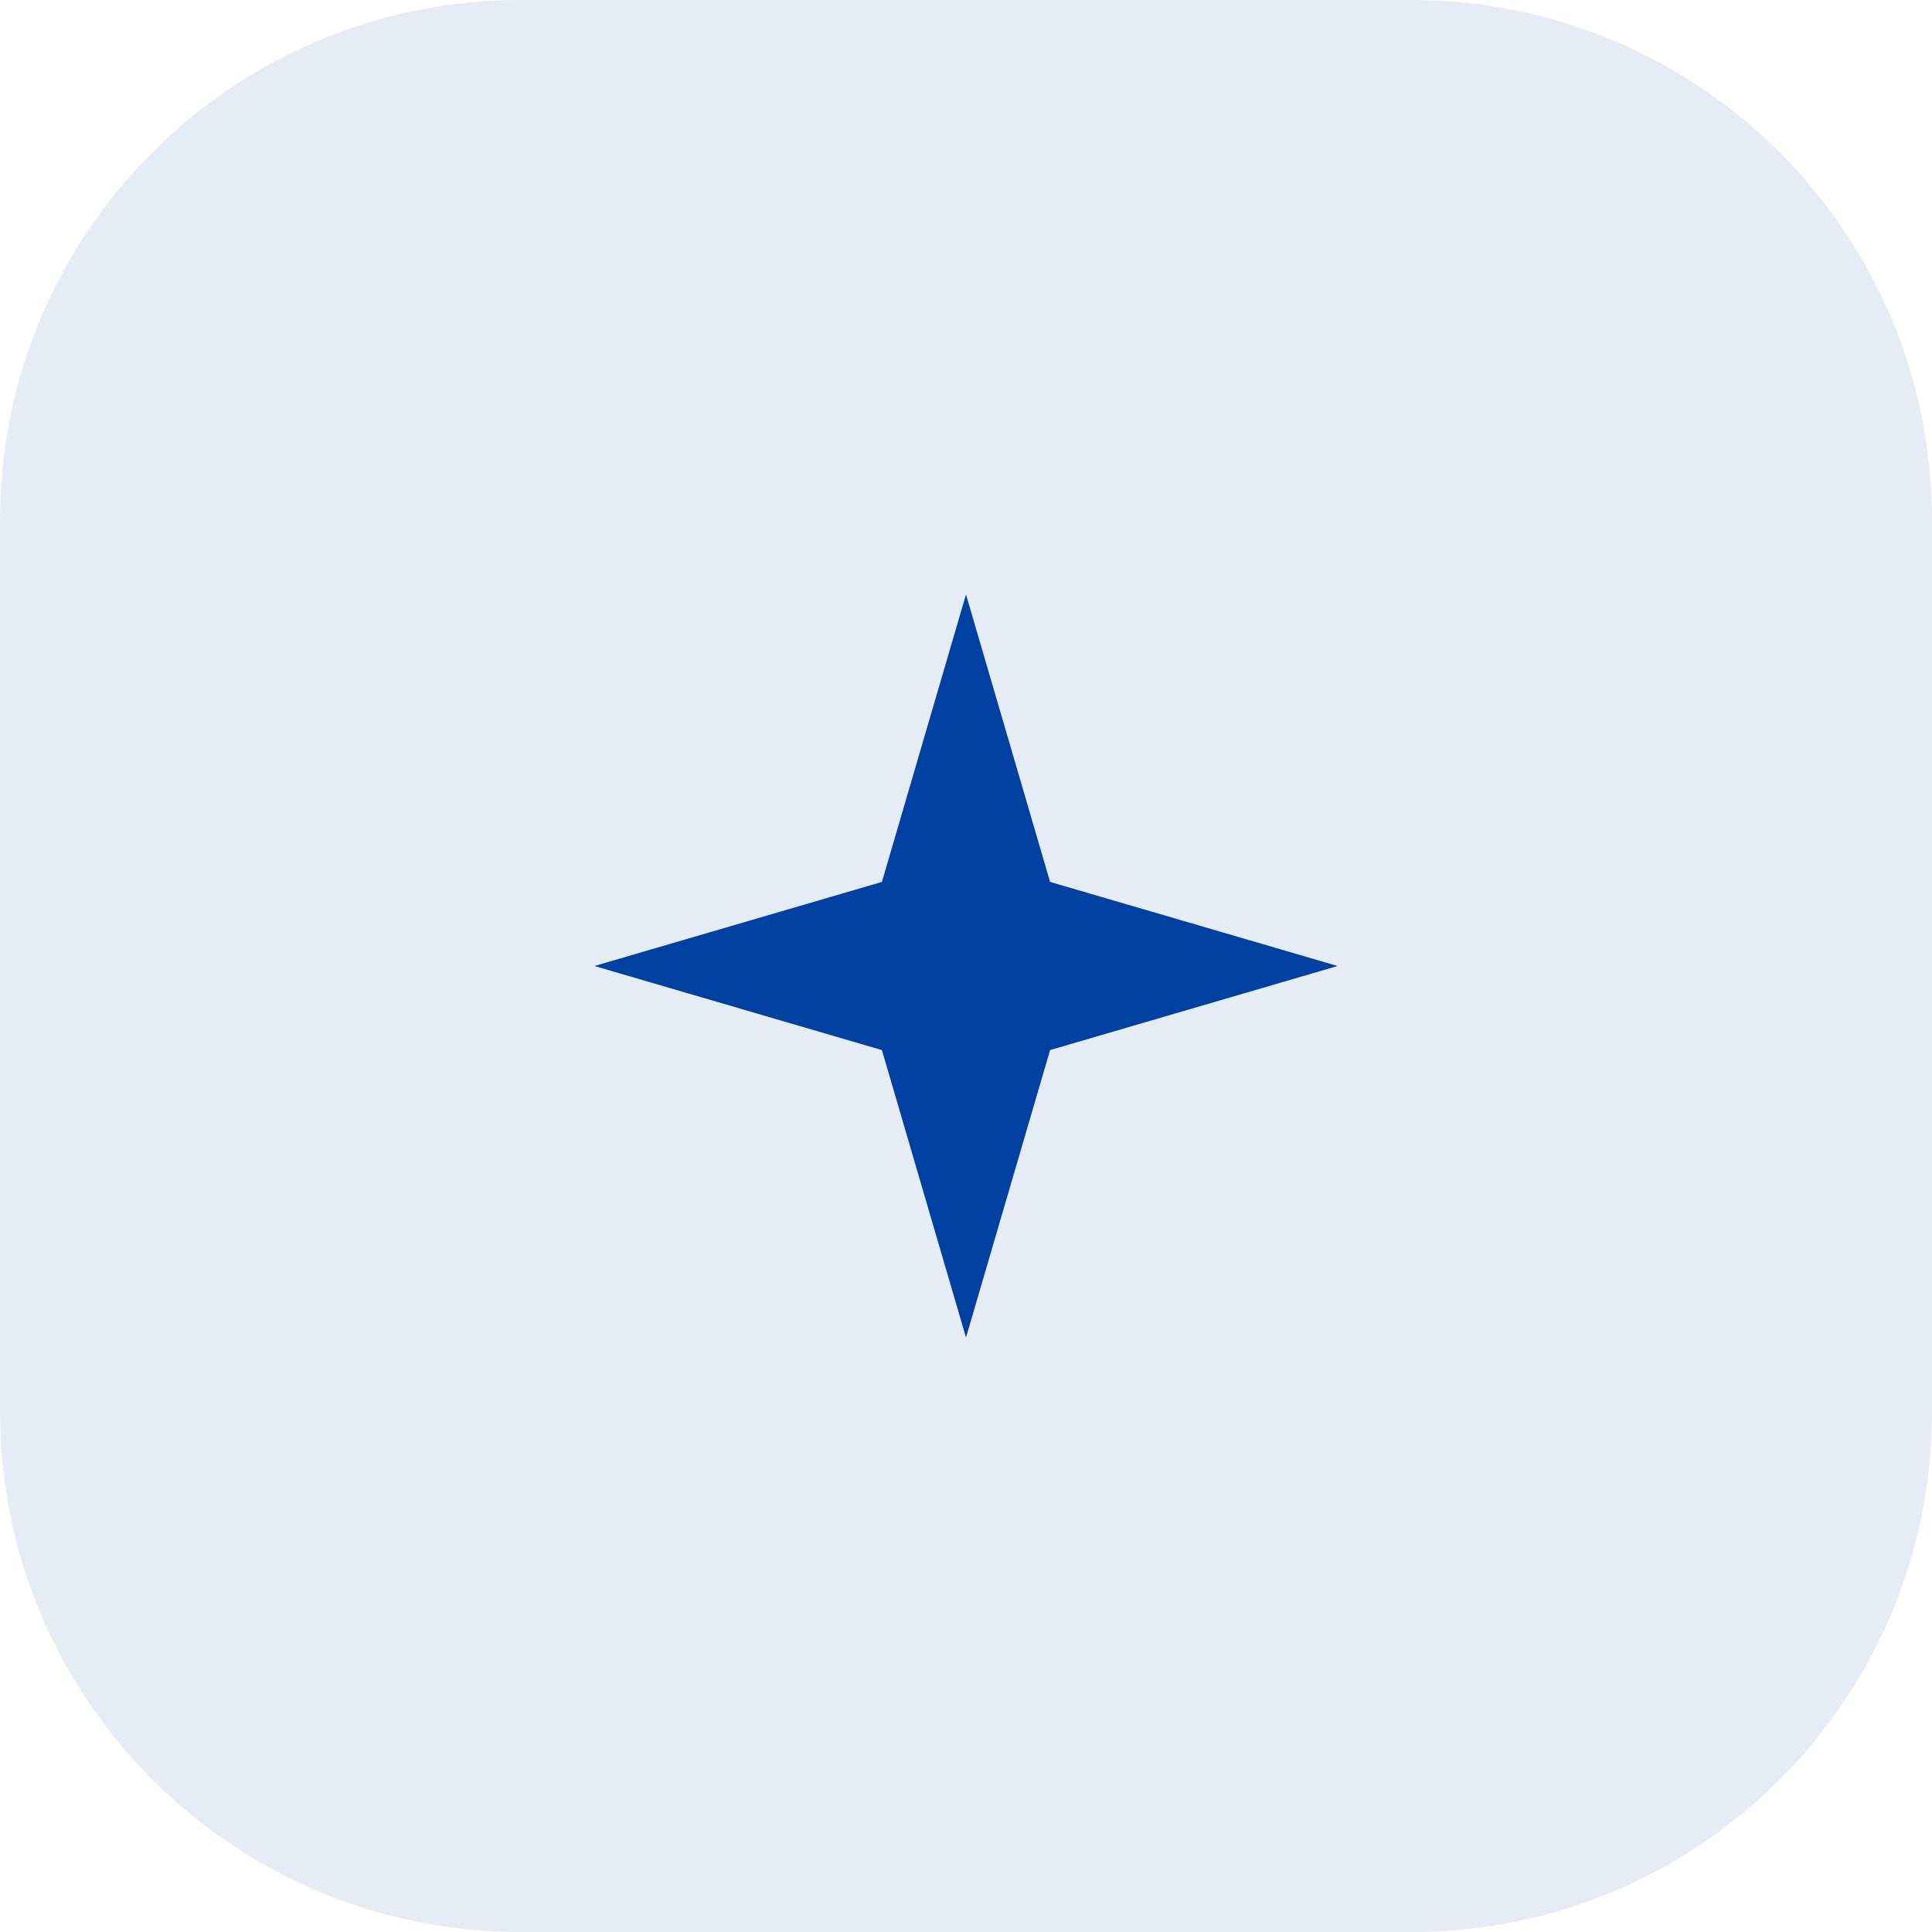
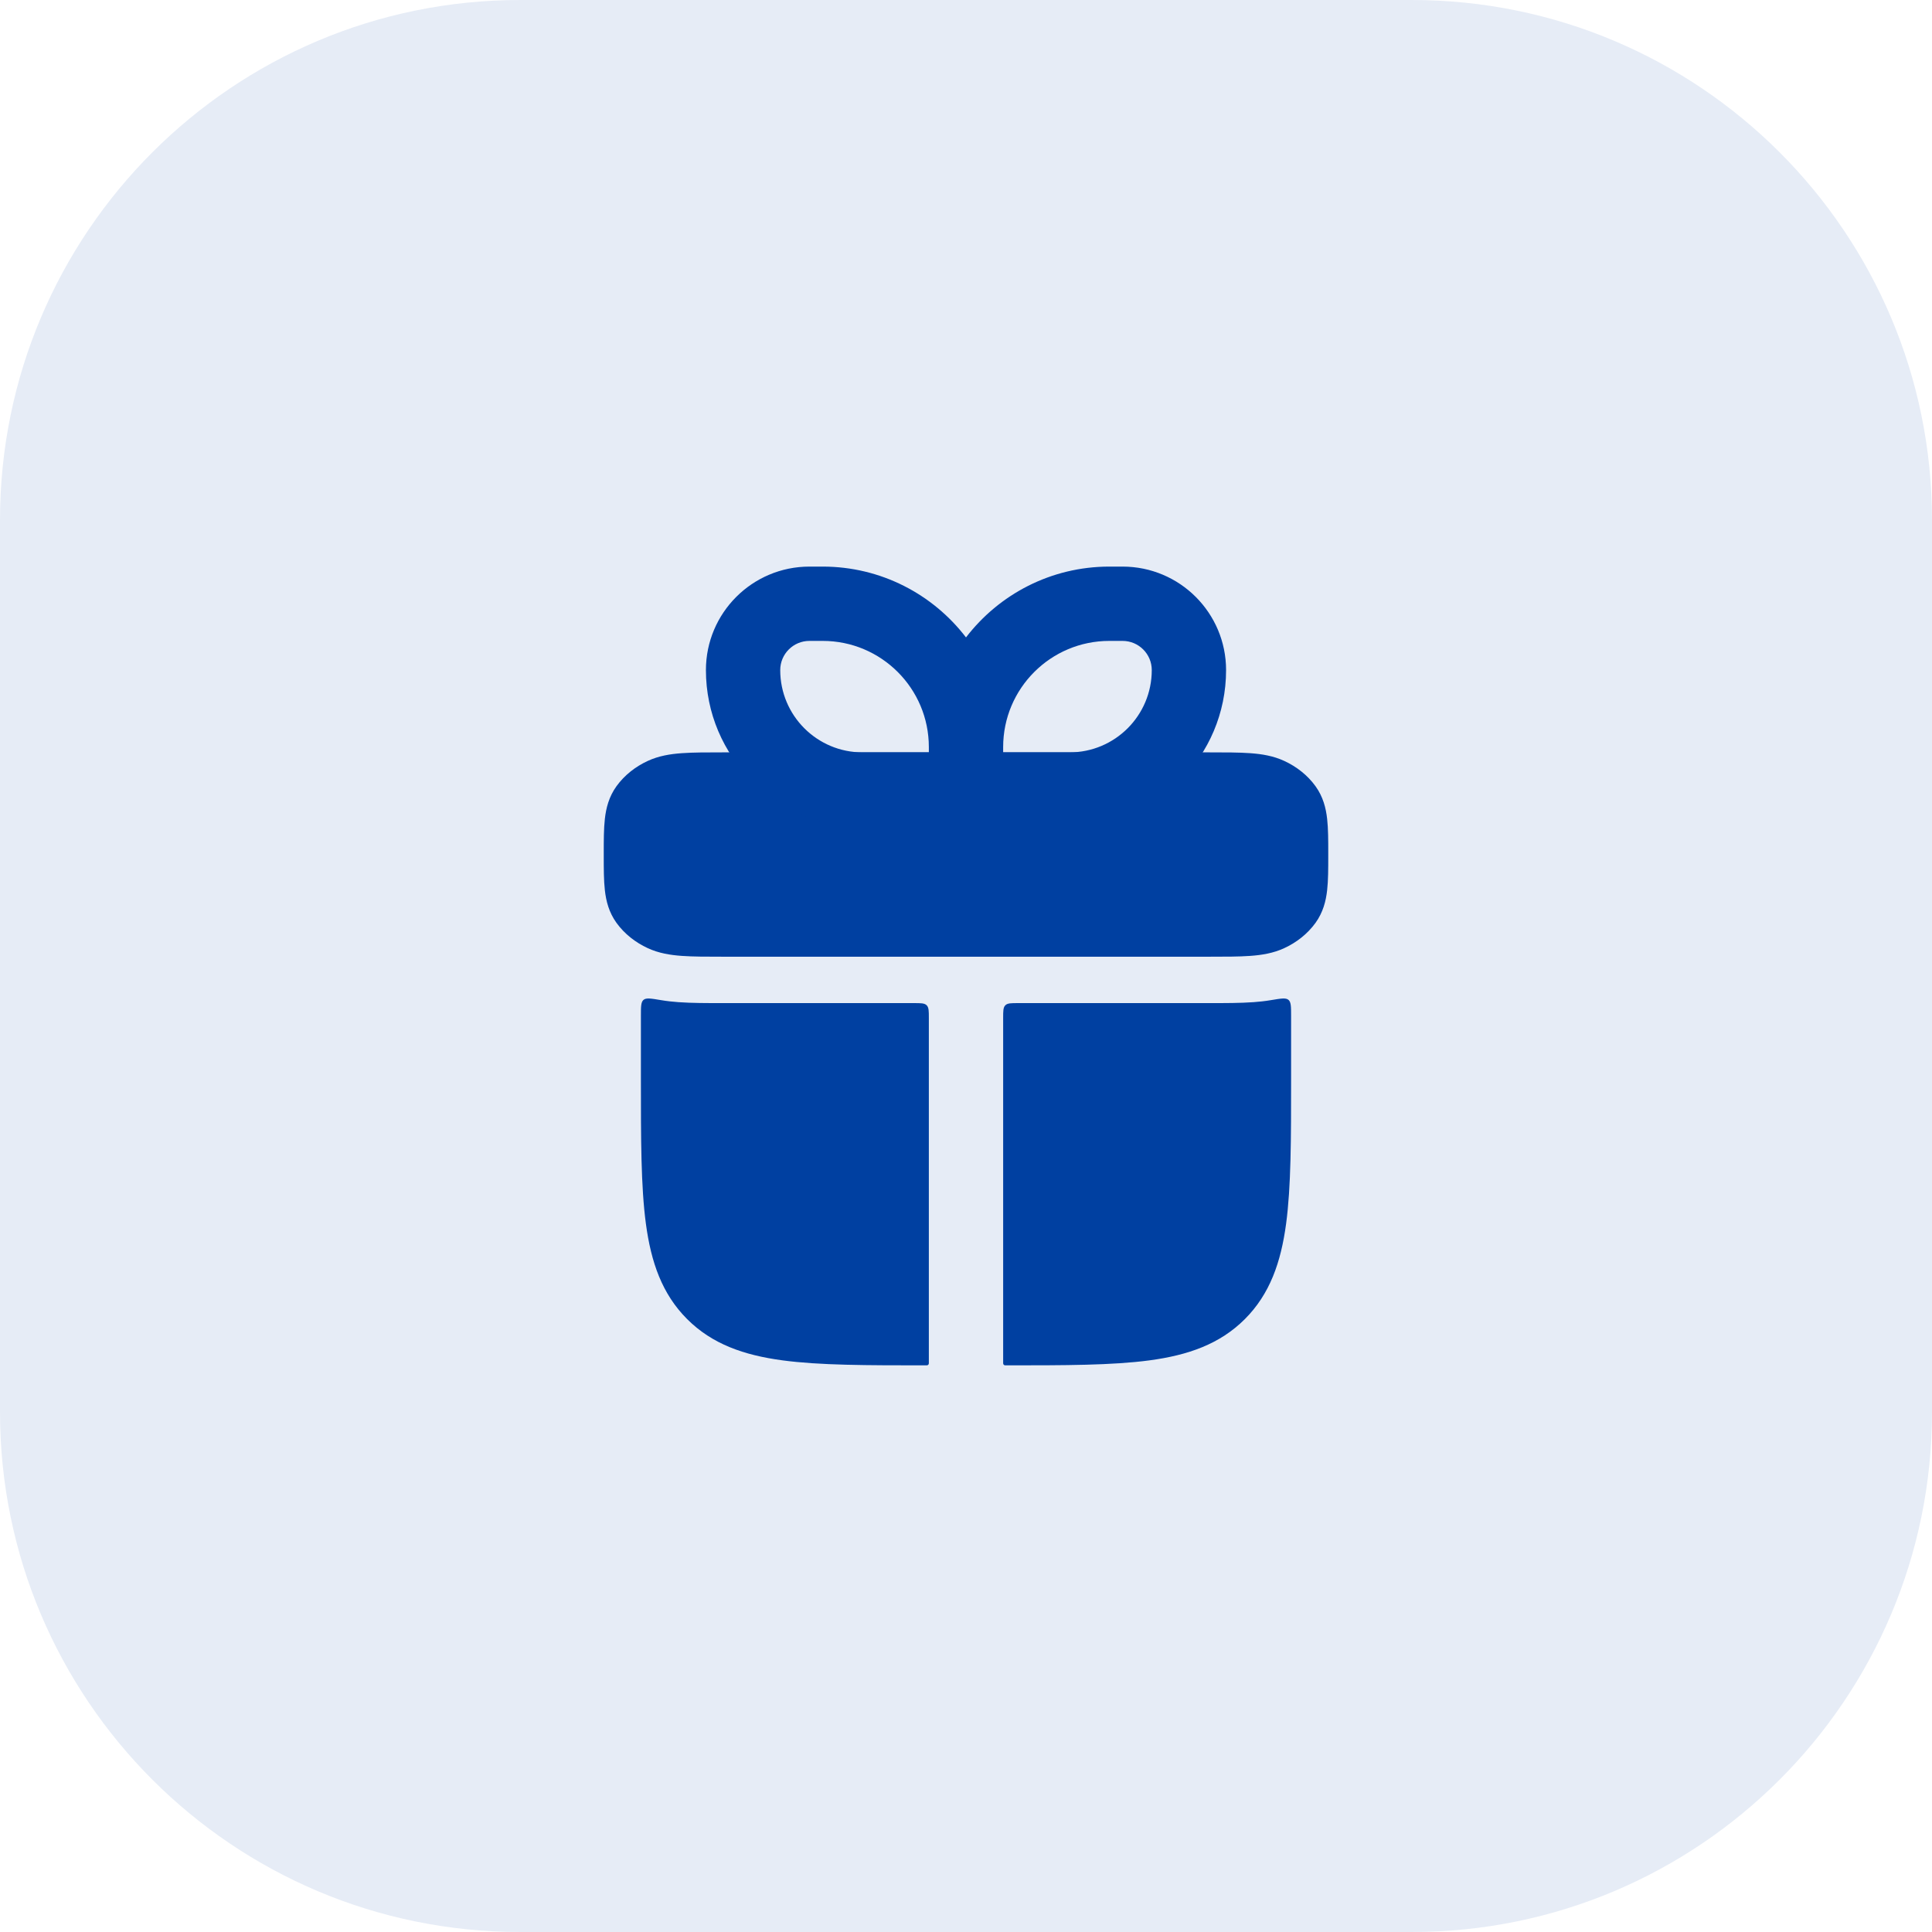
- <svg xmlns="http://www.w3.org/2000/svg" preserveAspectRatio="none" overflow="visible" style="display: block;" width="52" height="52" viewBox="0 0 52 52" fill="none">
-   <g id="Icon">
-     <rect width="52" height="52" rx="14" fill="#E6ECF6" />
-     <path id="glyph" d="M26 16L28.263 23.737L36 26L28.263 28.263L26 36L23.737 28.263L16 26L23.737 23.737L26 16Z" fill="#0040A1" />
+ <svg xmlns="http://www.w3.org/2000/svg" width="52" height="52" viewBox="0 0 52 52" fill="none">
+   <rect width="52" height="52" rx="14" fill="#E6ECF6" />
+   <g transform="translate(14 14) scale(0.6666667)">
+     <path d="M27.79 9.375C28.457 9.375 29.017 9.375 29.474 9.408C29.948 9.442 30.408 9.517 30.847 9.72C31.343 9.949 31.787 10.293 32.111 10.742C32.416 11.165 32.531 11.621 32.58 12.059C32.625 12.456 32.625 12.932 32.625 13.446V13.554C32.625 14.068 32.625 14.544 32.58 14.941C32.531 15.379 32.416 15.835 32.111 16.258C31.787 16.706 31.343 17.051 30.847 17.28C30.408 17.483 29.948 17.558 29.474 17.592C29.017 17.625 28.457 17.625 27.79 17.625H8.21C7.543 17.625 6.983 17.625 6.526 17.592C6.052 17.558 5.592 17.483 5.153 17.28C4.657 17.051 4.213 16.706 3.889 16.258C3.584 15.835 3.469 15.379 3.42 14.941C3.375 14.544 3.375 14.068 3.375 13.554V13.446C3.375 12.932 3.375 12.456 3.42 12.059C3.469 11.621 3.584 11.165 3.889 10.742C4.213 10.293 4.657 9.949 5.153 9.72C5.592 9.517 6.052 9.442 6.526 9.408C6.983 9.375 7.543 9.375 8.21 9.375H27.79Z" fill="#0040A1" />
+     <path d="M5.68 19.377C5.285 19.311 5.088 19.277 4.981 19.367C4.875 19.457 4.875 19.641 4.875 20.01V22.581C4.875 24.985 4.875 26.904 5.077 28.409C5.286 29.963 5.729 31.243 6.742 32.256C7.755 33.268 9.035 33.712 10.589 33.921C12.094 34.123 14.012 34.123 16.416 34.123C16.463 34.123 16.5 34.086 16.5 34.039L16.5 20.098C16.5 19.815 16.5 19.674 16.412 19.586C16.324 19.498 16.183 19.498 15.9 19.498H8.159C7.534 19.498 6.916 19.498 6.391 19.46C6.173 19.444 5.933 19.42 5.68 19.377Z" fill="#0040A1" />
+     <path d="M20.1 19.498C19.817 19.498 19.676 19.498 19.588 19.586C19.5 19.674 19.5 19.815 19.5 20.098V34.039C19.5 34.086 19.537 34.123 19.584 34.123C21.988 34.123 23.906 34.123 25.411 33.921C26.965 33.712 28.245 33.268 29.258 32.256C30.27 31.243 30.714 29.963 30.923 28.409C31.125 26.904 31.125 24.985 31.125 22.581V20.01C31.125 19.641 31.125 19.457 31.019 19.367C30.912 19.277 30.715 19.311 30.32 19.377C30.067 19.42 29.827 19.444 29.609 19.46C29.084 19.498 28.466 19.498 27.841 19.498H20.1Z" fill="#0040A1" />
+     <path d="M12.214 1.875C14.572 1.875 16.668 2.997 18 4.734C19.332 2.997 21.428 1.875 23.786 1.875H24.321C26.629 1.875 28.5 3.746 28.5 6.054C28.5 9.545 25.67 12.375 22.179 12.375H13.821C10.33 12.375 7.5 9.545 7.5 6.054C7.5 3.746 9.371 1.875 11.679 1.875H12.214ZM11.679 4.875C11.028 4.875 10.5 5.403 10.5 6.054C10.5 7.888 11.987 9.375 13.821 9.375H16.5V9.161C16.5 6.794 14.581 4.875 12.214 4.875H11.679ZM23.786 4.875C21.419 4.875 19.5 6.794 19.5 9.161V9.375H22.179C24.013 9.375 25.5 7.888 25.5 6.054C25.5 5.403 24.972 4.875 24.321 4.875H23.786Z" fill="#0040A1" />
  </g>
</svg>
